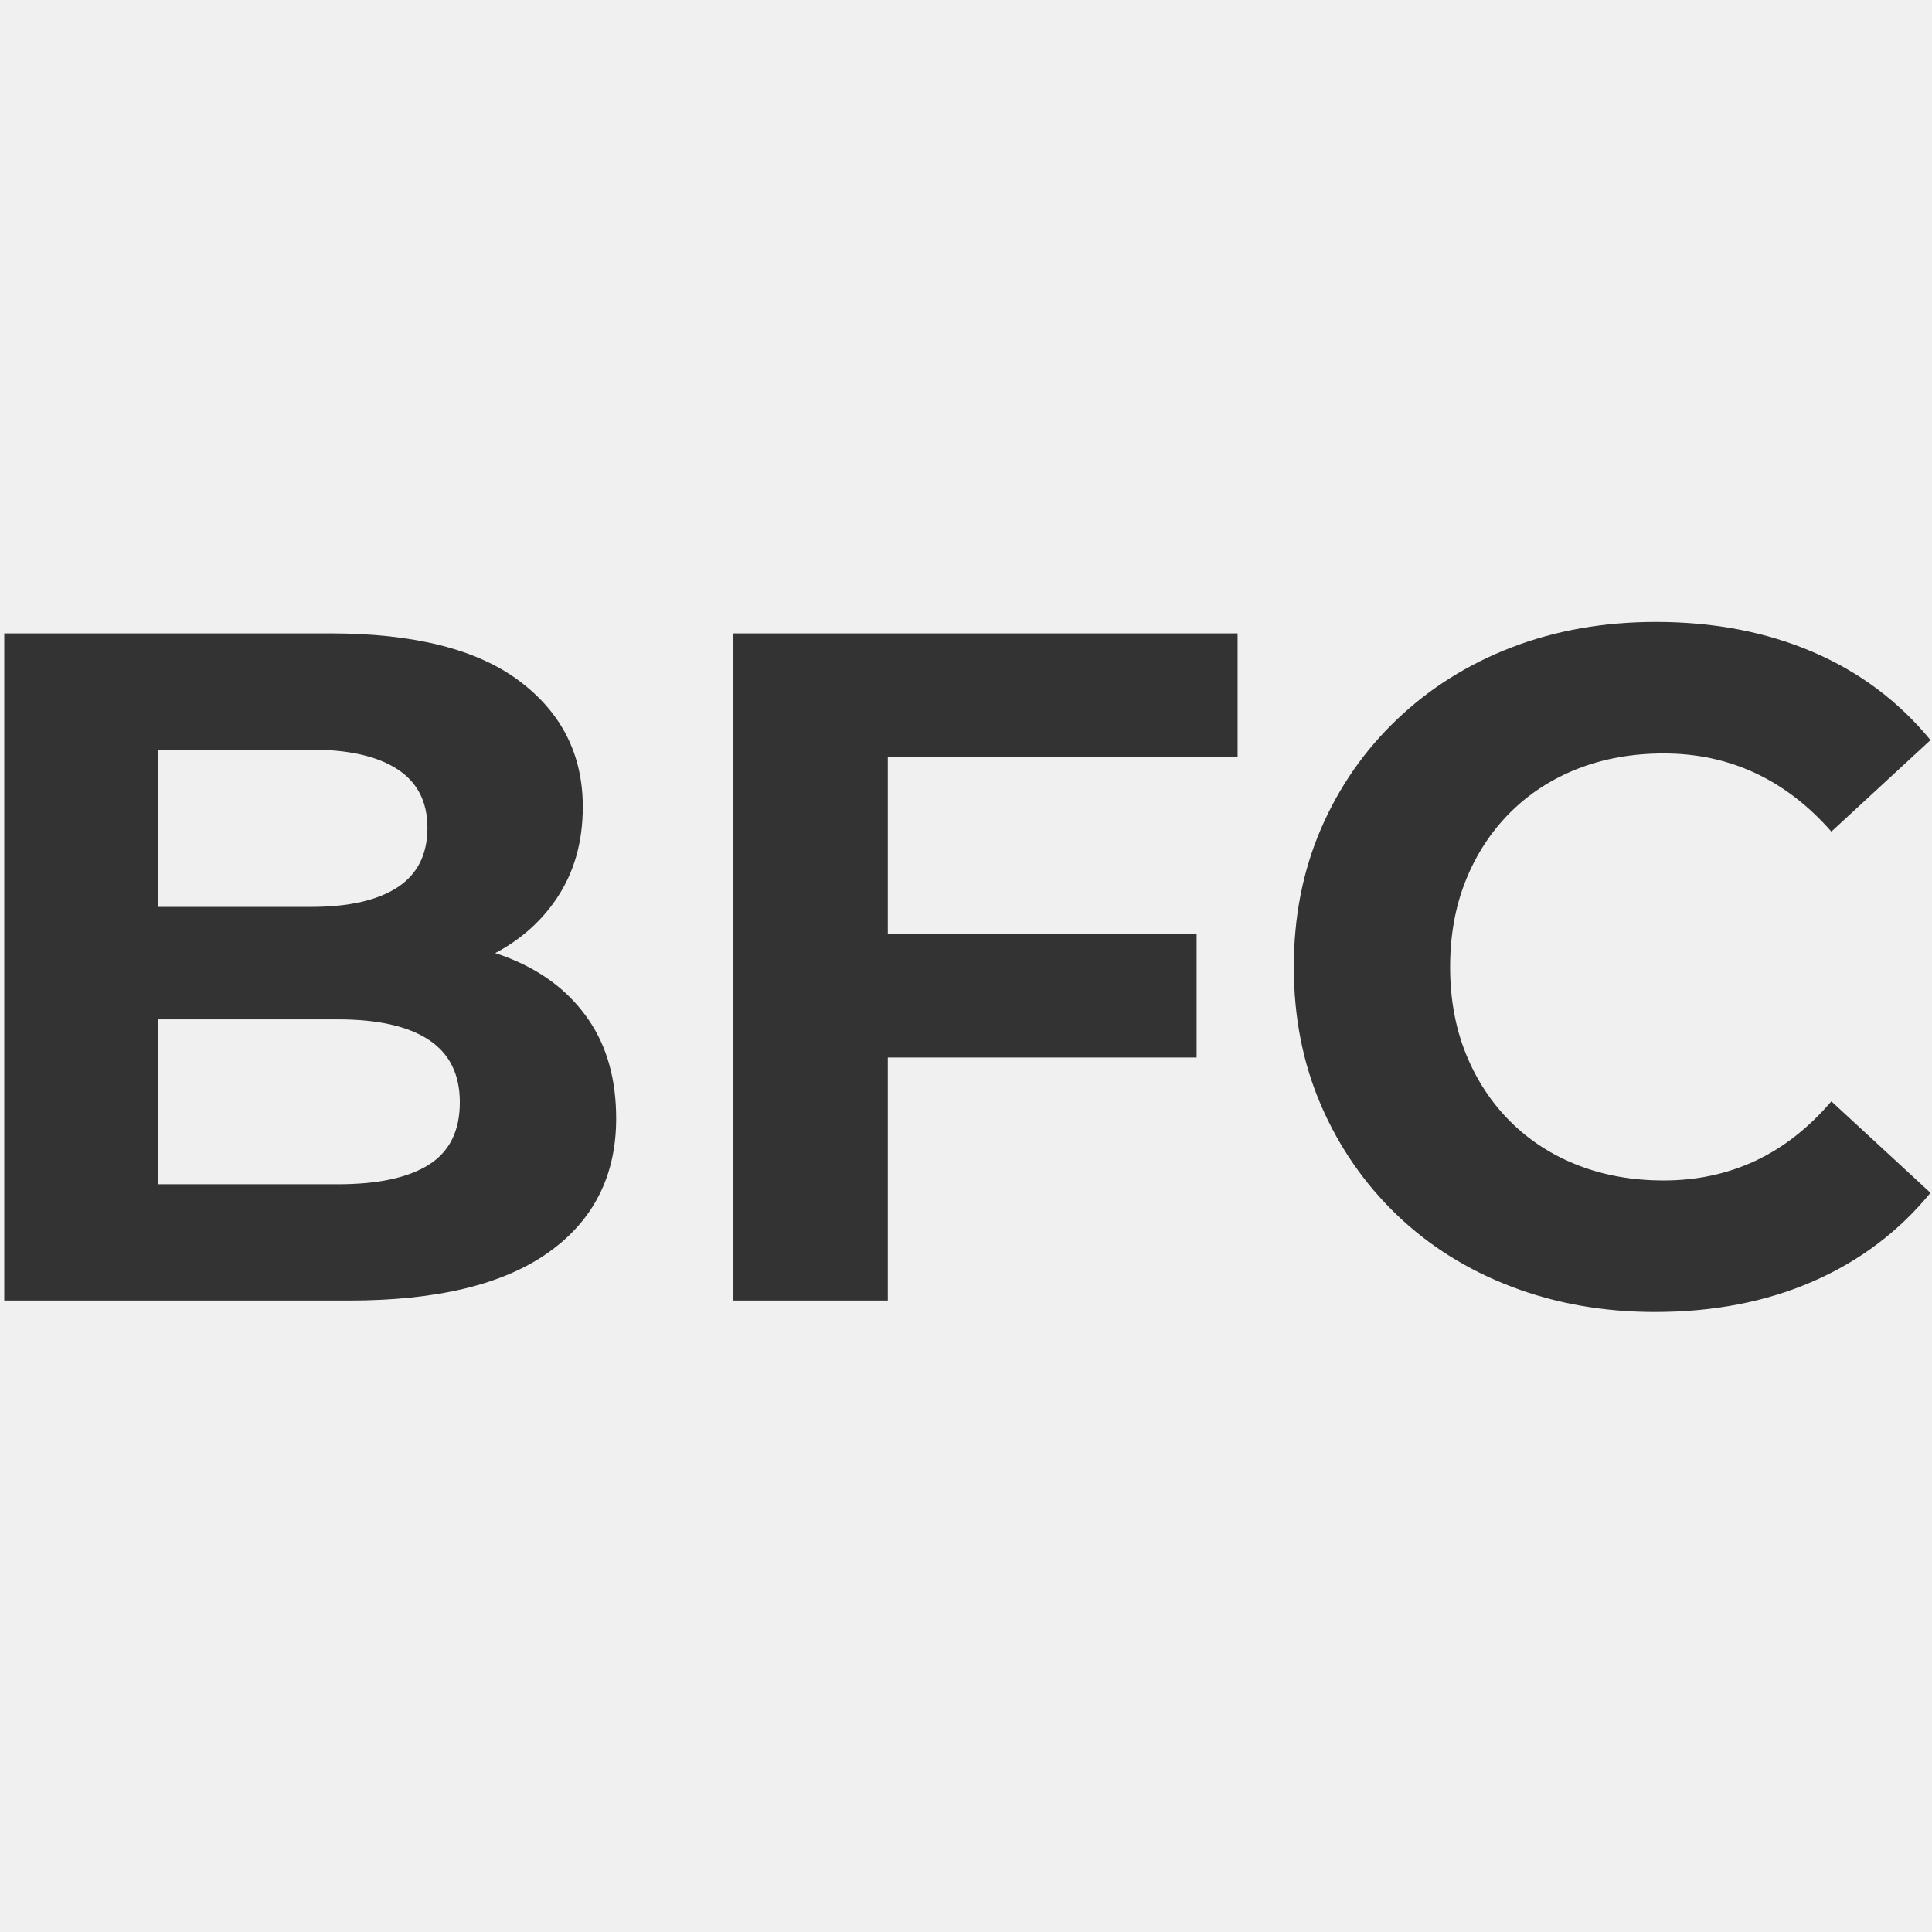
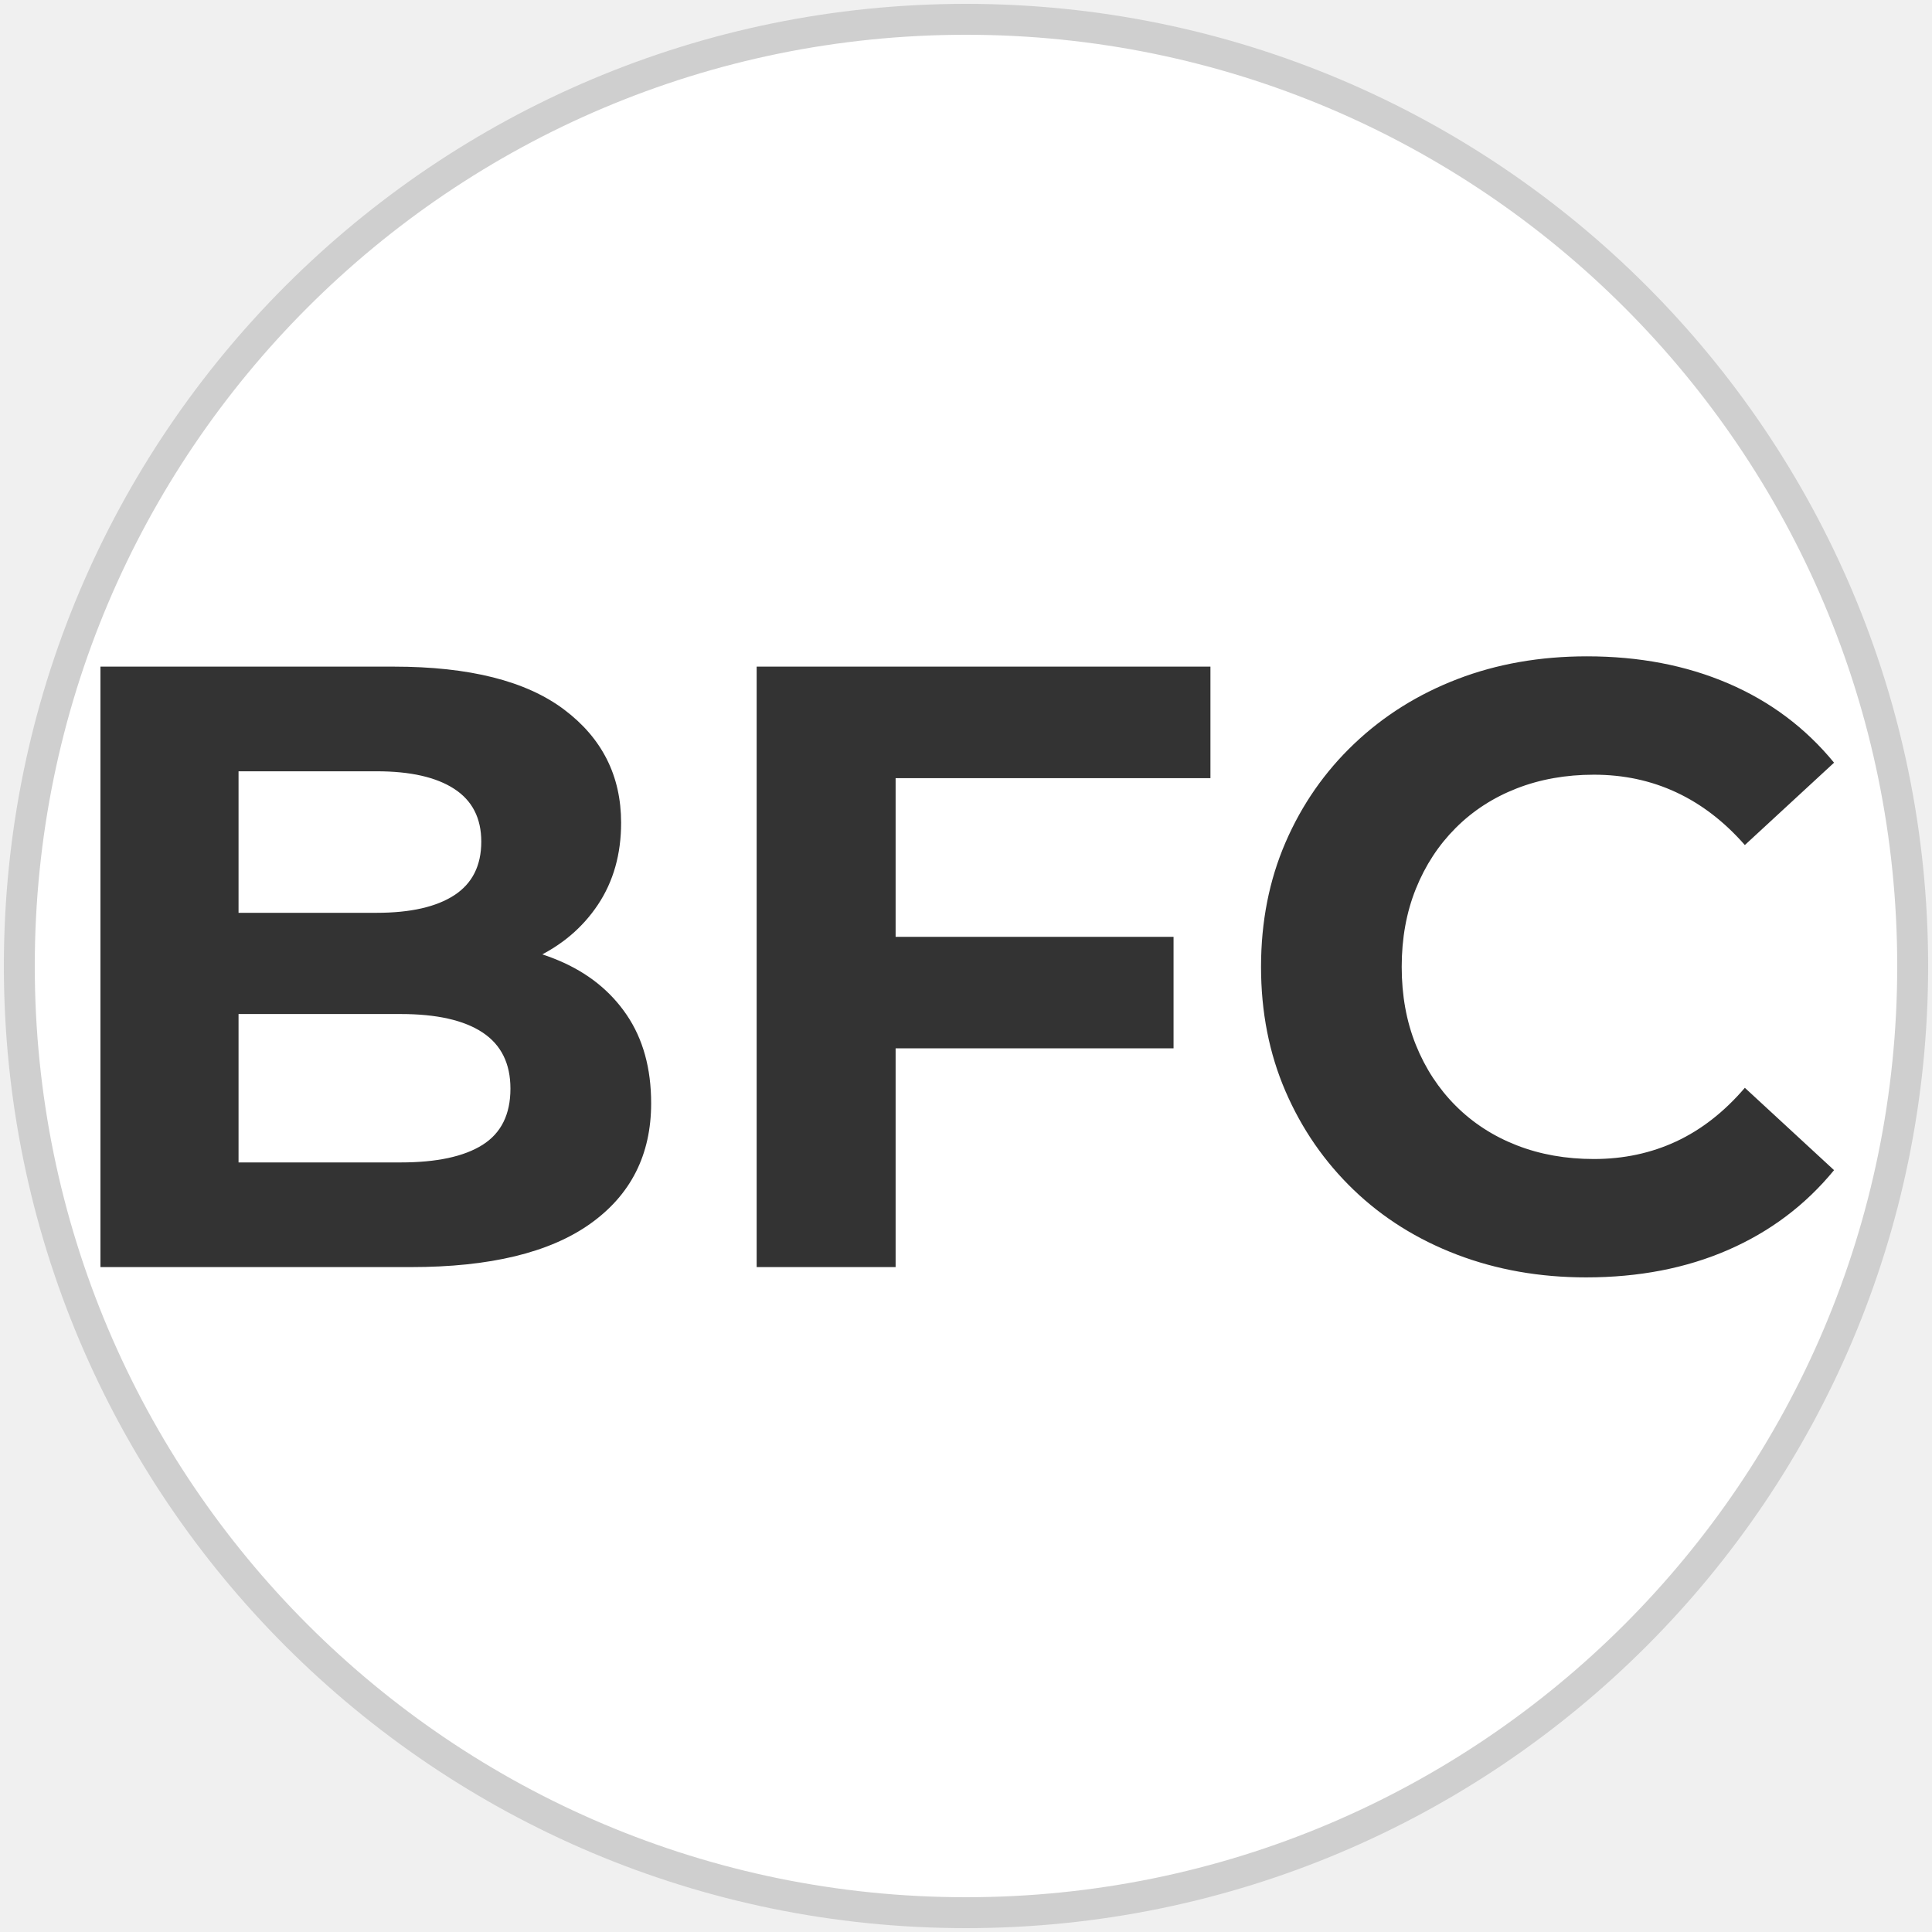
- <svg xmlns="http://www.w3.org/2000/svg" viewBox="53 154 900 900">
+ <svg xmlns="http://www.w3.org/2000/svg" viewBox="3 104 1000 1000">
+   <circle cx="503" cy="604" r="490" fill="#fff" stroke="#cfcfcf" stroke-width="16" />
  <path fill="#333333" d="m54.986 759.844l0 -310.797l151.844 0q58.609 0 88.125 22.203q29.531 22.188 29.531 58.609q0 24.406 -11.984 42.391q-11.984 17.984 -32.859 27.75q-20.875 9.766 -47.953 9.766l8.438 -18.203q29.297 0 51.938 9.547q22.656 9.547 35.312 28.203q12.656 18.641 12.656 45.734q0 39.953 -31.531 62.375q-31.516 22.422 -92.797 22.422l-160.719 0zm71.484 -54.172l83.906 0q27.969 0 42.391 -9.094q14.438 -9.109 14.438 -29.094q0 -19.531 -14.438 -29.078q-14.422 -9.547 -42.391 -9.547l-89.234 0l0 -52.391l76.797 0q26.203 0 40.188 -9.094q13.984 -9.109 13.984 -27.75q0 -18.203 -13.984 -27.297q-13.984 -9.109 -40.188 -9.109l-71.469 0l0 202.453zm268.176 54.172l0 -310.797l234.875 0l0 57.719l-162.953 0l0 253.078l-71.922 0zm66.594 -113.219l0 -57.719l149.187 0l0 57.719l-149.187 0zm362.749 118.547q-35.969 0 -66.828 -11.766q-30.859 -11.766 -53.5 -33.516q-22.641 -21.766 -35.297 -51.062q-12.656 -29.312 -12.656 -64.391q0 -35.062 12.656 -64.359q12.656 -29.312 35.516 -51.062q22.875 -21.766 53.5 -33.531q30.641 -11.766 67.047 -11.766q40.406 0 73.031 13.984q32.641 13.984 54.844 41.062l-46.172 42.625q-15.984 -18.203 -35.531 -27.297q-19.531 -9.109 -42.609 -9.109q-21.766 0 -39.969 7.109q-18.203 7.109 -31.531 20.422q-13.312 13.312 -20.641 31.531q-7.328 18.203 -7.328 40.391q0 22.203 7.328 40.406q7.328 18.203 20.641 31.531q13.328 13.312 31.531 20.422q18.203 7.109 39.969 7.109q23.078 0 42.609 -9.094q19.547 -9.109 35.531 -27.766l46.172 42.625q-22.203 27.078 -54.844 41.297q-32.625 14.203 -73.469 14.203z" />
</svg>
